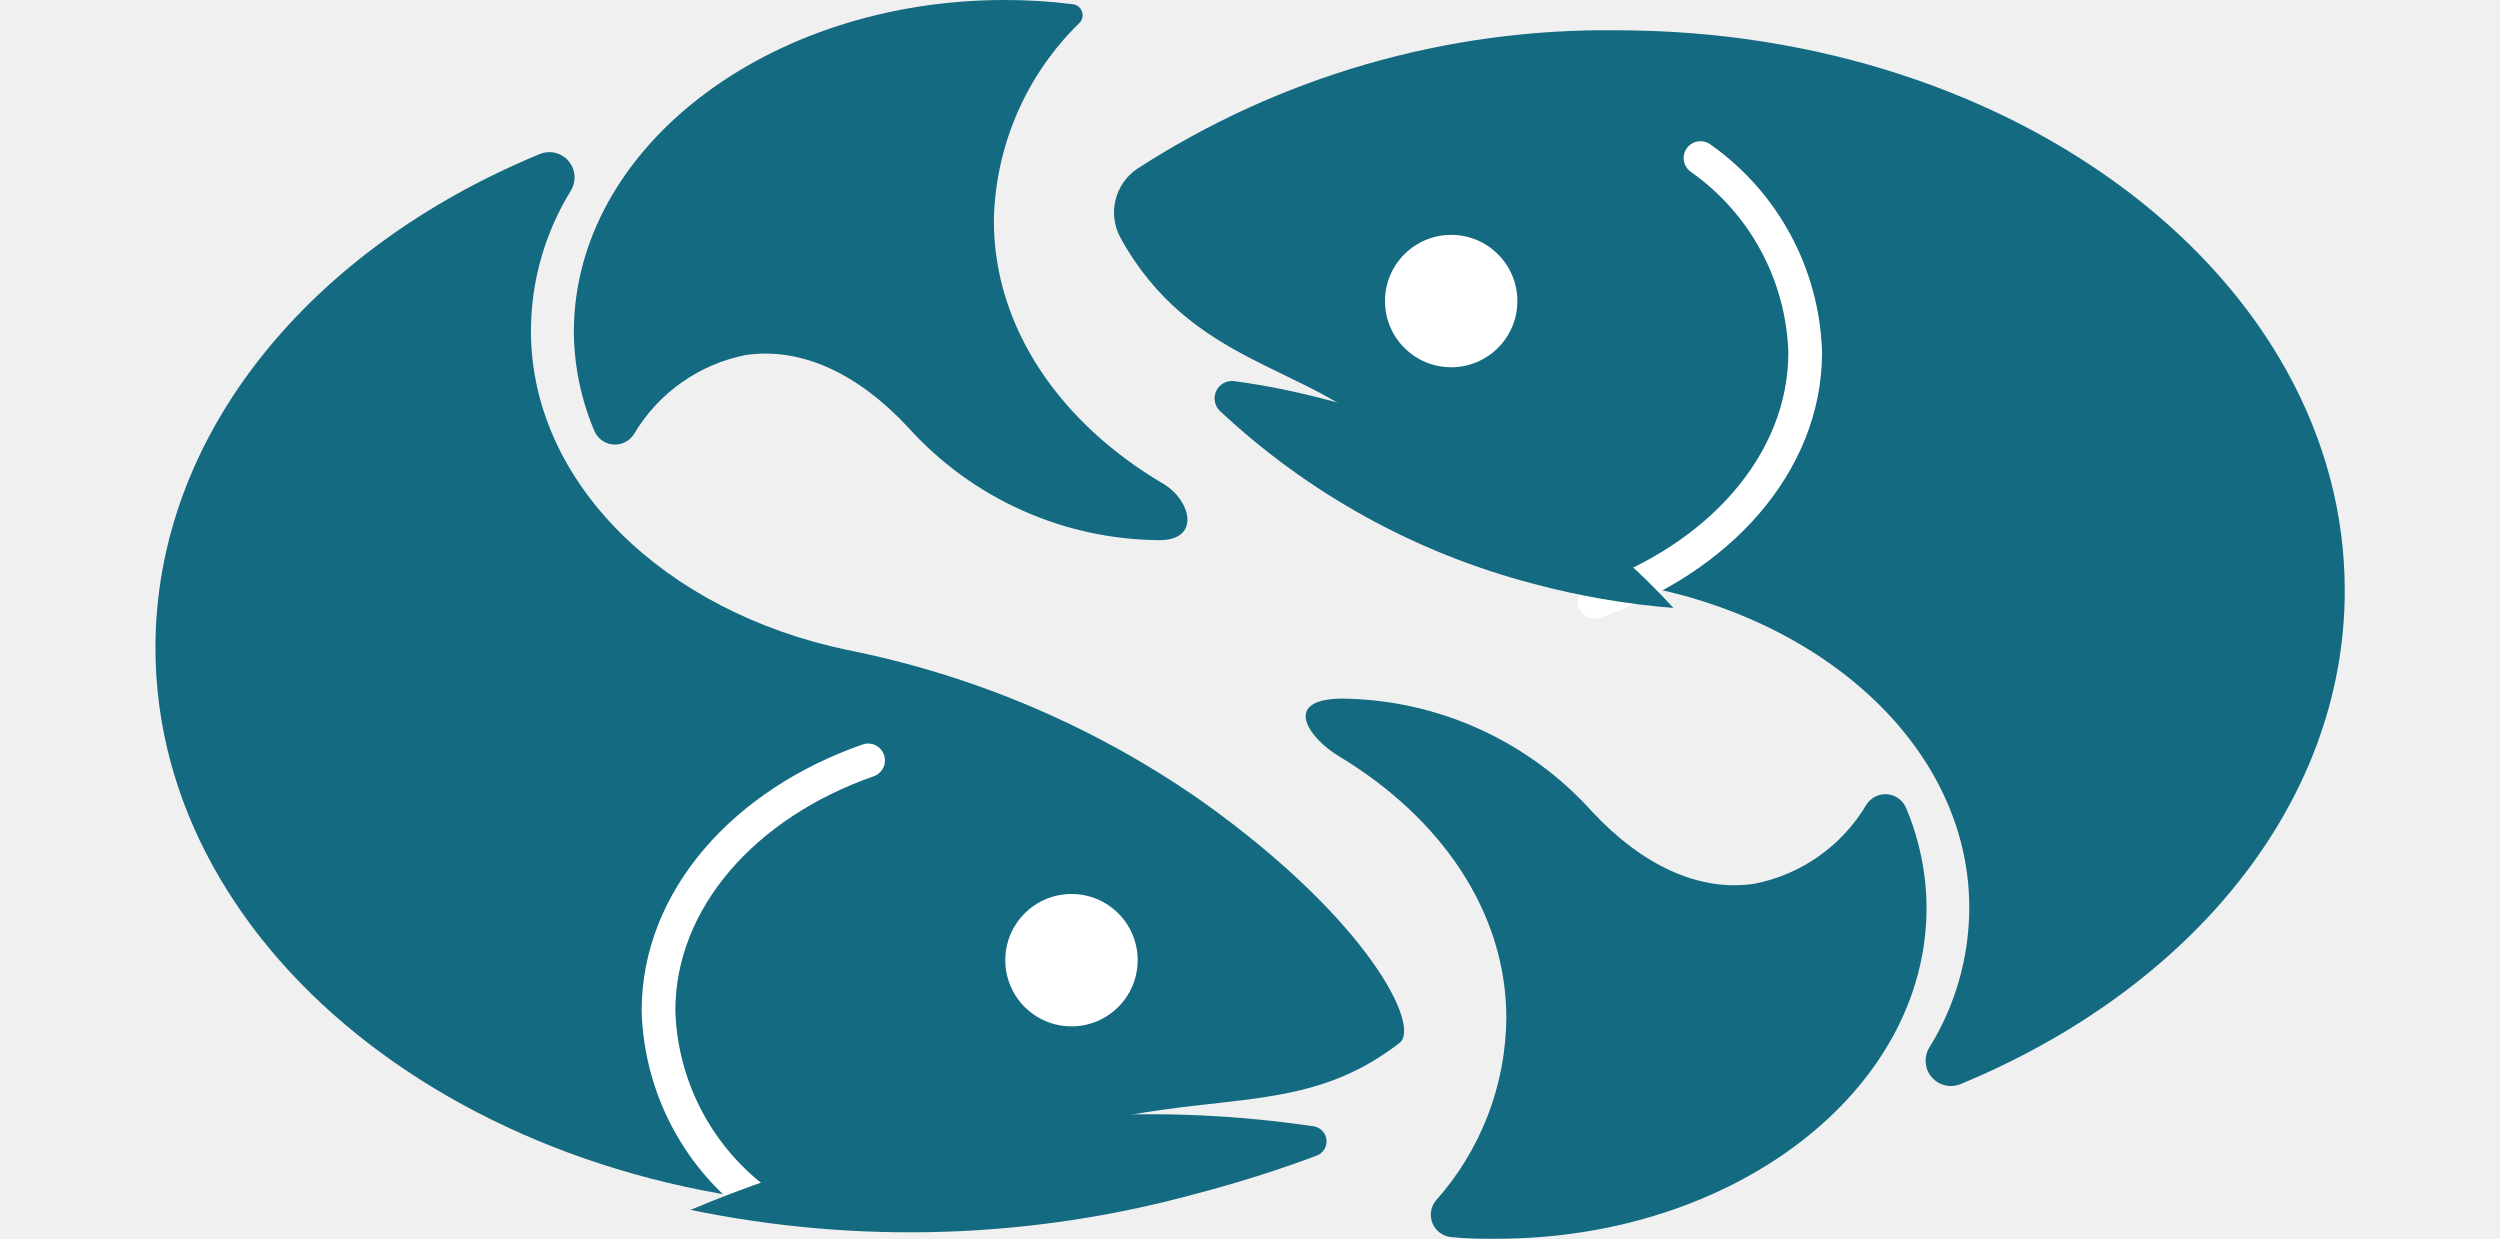
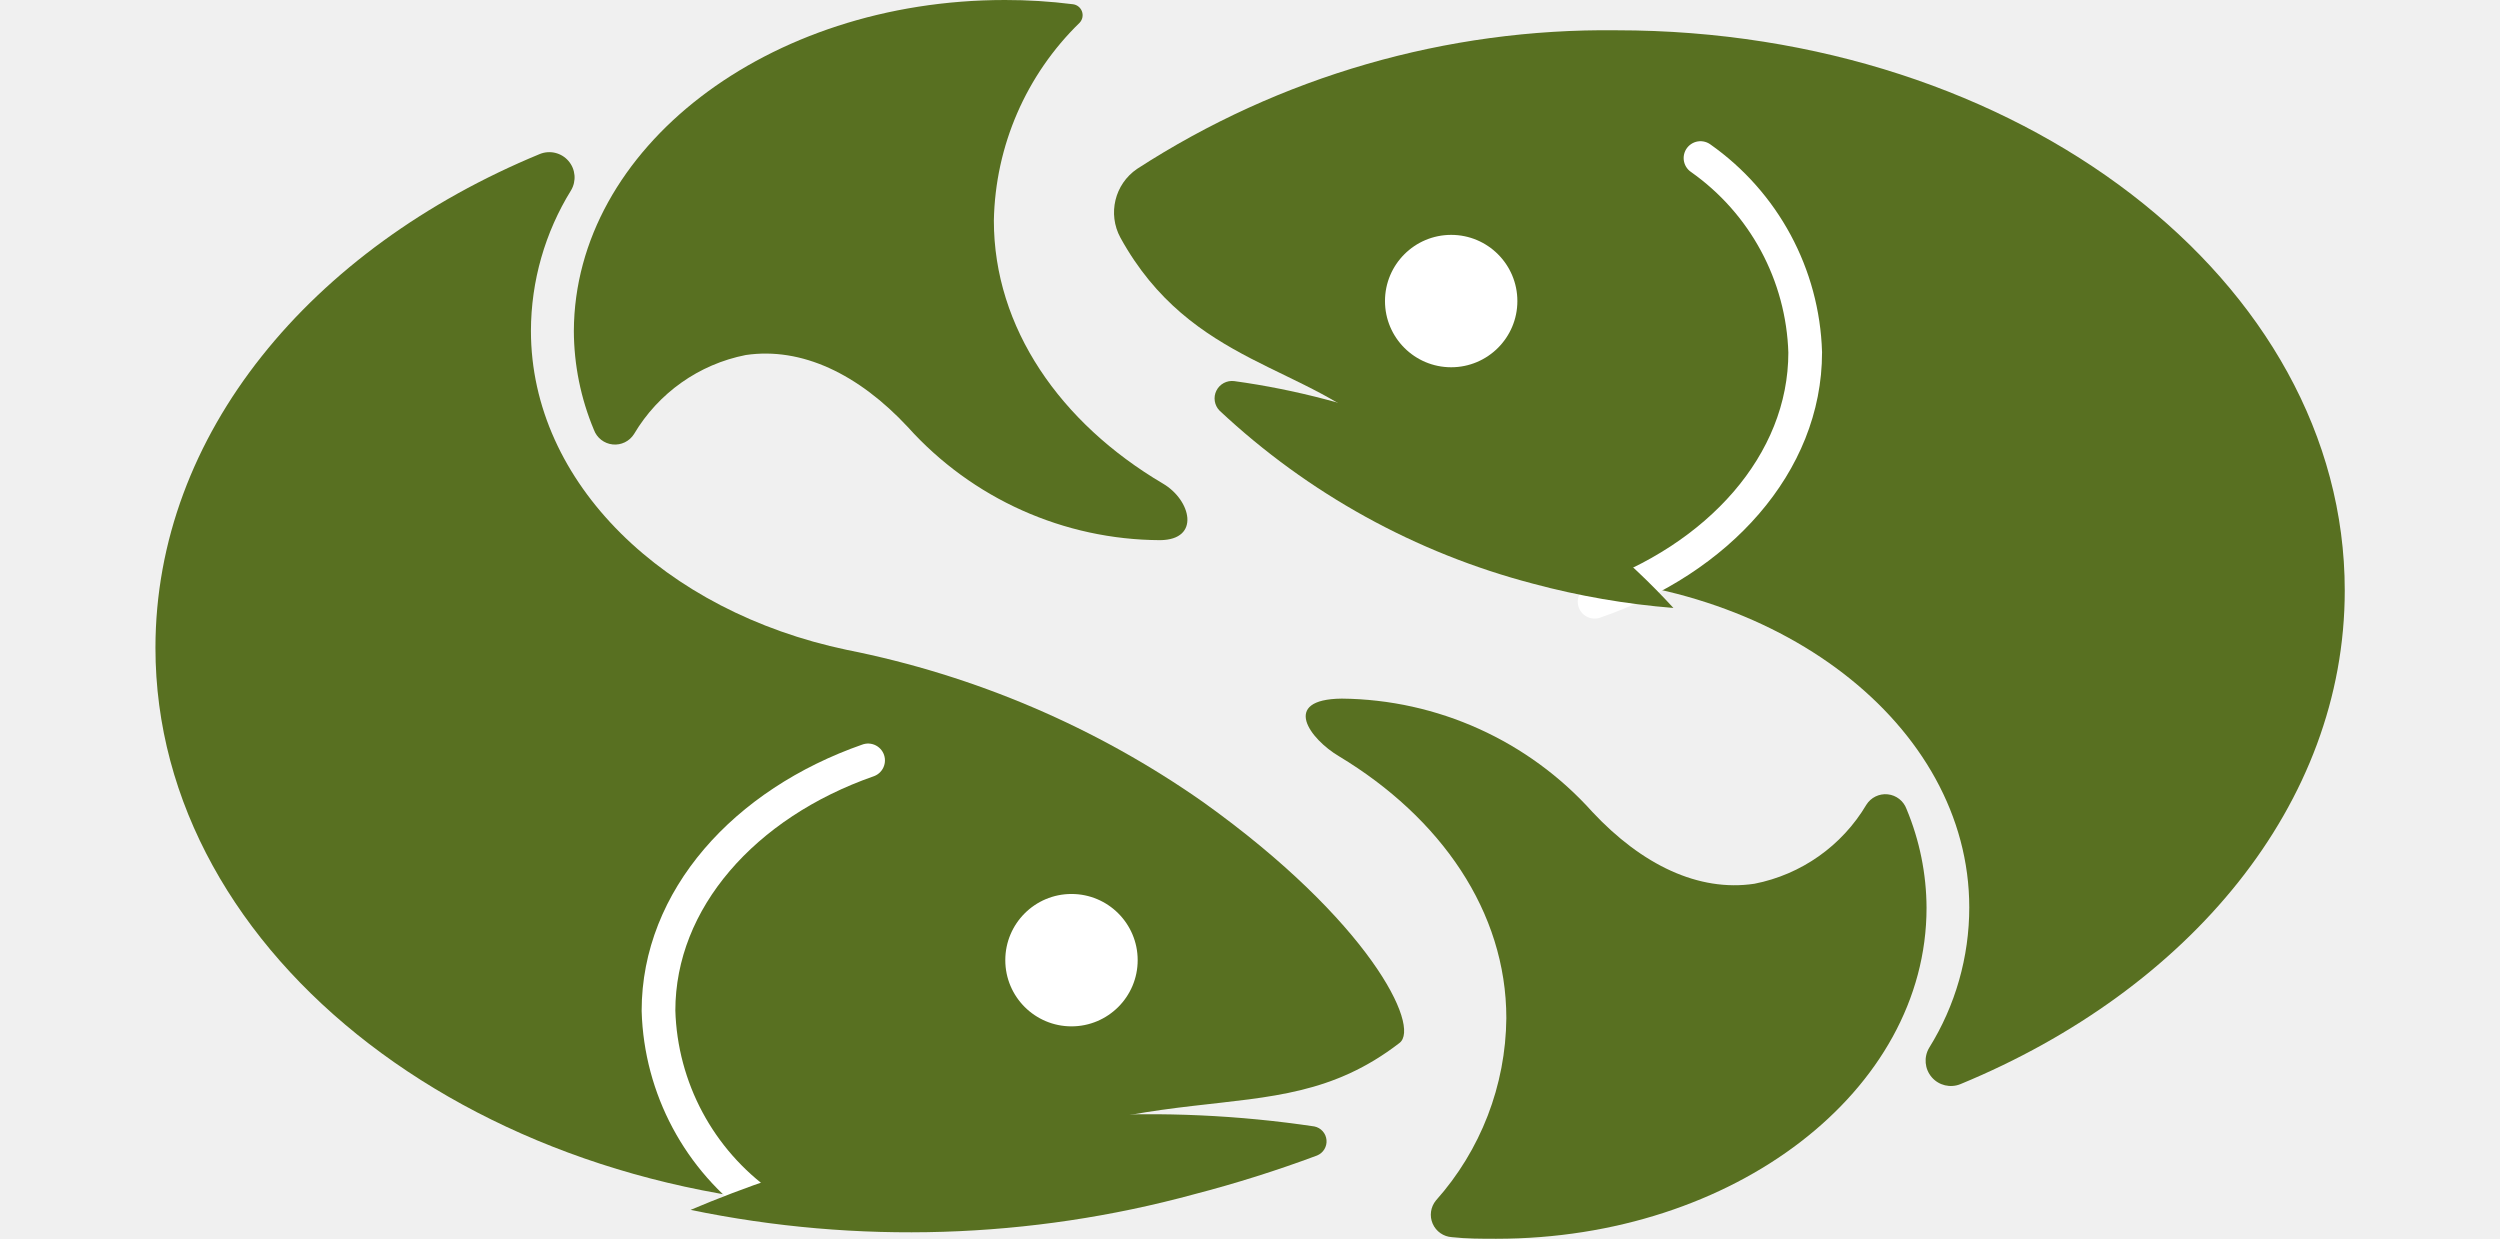
<svg xmlns="http://www.w3.org/2000/svg" id="fish_circle" viewBox="0 0 124.64 61.76">
  <defs>
    <style>
			.cls-1{fill:none;stroke:#fff;stroke-linecap:round;stroke-miterlimit:10;stroke-width:1.68px;}
			.cls-2{fill:#fff;}

- 			.cls-3{fill:#136a81;}
+ 			.cls-3{fill:#587021;}

			#fish_circle:hover {fill: #46C9B3; transition: 0.3s ease; cursor: pointer;}

			#circle_fish2_bottom_fin, #circle_fish2_top_fin, #circle_fish1_bottom_fin, #circle_fish1_top_fin { display: none; }

- 				@media screen and (min-width: 150px) {
+ 				@media screen and (min-width: 321px) {
				#circle_fish2_bottom_fin, #circle_fish2_top_fin, #circle_fish1_bottom_fin, #circle_fish1_top_fin { display: block; }
		</style>
  </defs>
  <defs>
		</defs>
  <g id="fish_circle">
    <g id="circle_fish2">
      <path id="circle_fish2_tail" class="cls-3" d="     M75.1,50.76c0-5.31-3.27-10-8.35-13.06-1.42-.84-2.94-2.84.15-2.87a17,17,0,0,1,12.49,5.65c2.46,2.63,5.29,4,8.08,3.58a8.36,8.36,0,0,0,5.58-3.94,1.12,1.12,0,0,1,2,.21,12.91,12.91,0,0,1,1,4.93c0,9.12-9.6,16.5-21.45,16.5-.75,0-1.49,0-2.21-.08a1.12,1.12,0,0,1-.8-1.83A13.84,13.84,0,0,0,75.1,50.76Z" />
      <path id="circle_fish2_body" class="cls-3" d="     M55.86,11.85a2.63,2.63,0,0,1,.83-3.43A43,43,0,0,1,80.6,1.51c20.05,0,36.3,12.5,36.3,27.93,0,10.65-7.75,19.9-19.16,24.61a1.26,1.26,0,0,1-1.56-1.81,13.25,13.25,0,0,0,2-7c0-9.11-9.6-16.5-21.45-16.5h0a4.5,4.5,0,0,1-3.76-2,32.61,32.61,0,0,0-4-4.93C65.3,18.18,59.39,18.26,55.86,11.85Z" />
      <path id="circle_fish2_gills" class="cls-1" d="     M79.5,30C85.66,27.89,90,23.11,90,17.57a12.3,12.3,0,0,0-5.22-9.69" />
      <path id="circle_fish2_bottom_mouth" class="cls-3" d="     M66.12,19.92A35.56,35.56,0,0,1,83.43,30.31a39,39,0,0,1-7-1.21A36.29,36.29,0,0,1,60.8,20.47.87.87,0,0,1,61.53,19,38.16,38.16,0,0,1,66.12,19.92Z" />
      <circle id="circle_fish2_eye" class="cls-2" cx="72.35" cy="15.01" r="3.3" />
      <path id="circle_fish2_bottom_fin" class="cls-3" d="     M113.26,45.6a6.2,6.2,0,0,1-1.13,4.46l-2.45,4a1,1,0,0,1-1.23.44l-2-.67a1,1,0,0,1-.24-1.84A31.75,31.75,0,0,0,113.26,45.6Z" />
      <path id="circle_fish2_top_fin" class="cls-3" d="     M121.66,27.12l2.66-3.5a1.58,1.58,0,0,0-.06-2l-5.06-6a15.22,15.22,0,0,0-2.68-2.55,1.59,1.59,0,0,0-2.23,2.23,23.28,23.28,0,0,1,4.5,11A1.61,1.61,0,0,0,121.66,27.12Z" />
    </g>
    <g id="circle_fish1">
      <path id="circle_fish1_tail" class="cls-3" d="     M49.55,11c0,5.34,3.31,10.09,8.43,13.11,1.4.82,1.89,2.8-.14,2.82a17,17,0,0,1-12.58-5.64c-2.46-2.64-5.29-4-8.08-3.59a8.35,8.35,0,0,0-5.57,3.94,1.12,1.12,0,0,1-2-.21,12.88,12.88,0,0,1-1-4.93C28.65,7.39,38.26,0,50.1,0a26.67,26.67,0,0,1,3.38.21.55.55,0,0,1,.35.92A14.13,14.13,0,0,0,49.55,11Z" />
      <path id="circle_fish1_body" class="cls-3" d="     M69.77,52c-6.58,5.08-12.37.55-25.72,8.22-20,0-36.3-12.5-36.3-27.92,0-10.66,7.75-19.91,19.16-24.62a1.26,1.26,0,0,1,1.56,1.81,13.37,13.37,0,0,0-2,7c0,7.6,6.67,14,15.75,15.91A46.78,46.78,0,0,1,60,40C68.24,45.89,70.86,51.19,69.77,52Z" />
      <path id="circle_fish1_gills" class="cls-1" d="     M43.28,37.91c-6.16,2.15-10.45,6.93-10.45,12.48A12.31,12.31,0,0,0,38,60.07" />
      <path id="circle_fish1_bottom_mouth" class="cls-3" d="     M59.54,59.54a53.94,53.94,0,0,1-25.11.78,61,61,0,0,1,8.5-2.88,55.7,55.7,0,0,1,22.6-1.28.76.76,0,0,1,.13,1.45A62.49,62.49,0,0,1,59.54,59.54Z" />
      <circle id="circle_fish1_eye" class="cls-2" cx="53.42" cy="47.87" r="3.3" />
      <path id="circle_fish1_bottom_fin" class="cls-3" d="     M11.4,16.17a6.12,6.12,0,0,1,1.12-4.46l2.62-4.33a.63.63,0,0,1,.75-.27l3.07,1a.63.63,0,0,1,.13,1.13A31.61,31.61,0,0,0,11.4,16.17Z" />
      <path id="circle_fish1_top_fin" class="cls-3" d="     M3.06,34.56.32,38.16a1.56,1.56,0,0,0,0,2l5.08,6a14.9,14.9,0,0,0,3,2.74,1.56,1.56,0,0,0,2.05-2.3A23.26,23.26,0,0,1,5.85,35.31,1.56,1.56,0,0,0,3.06,34.56Z" />
    </g>
  </g>
</svg>
